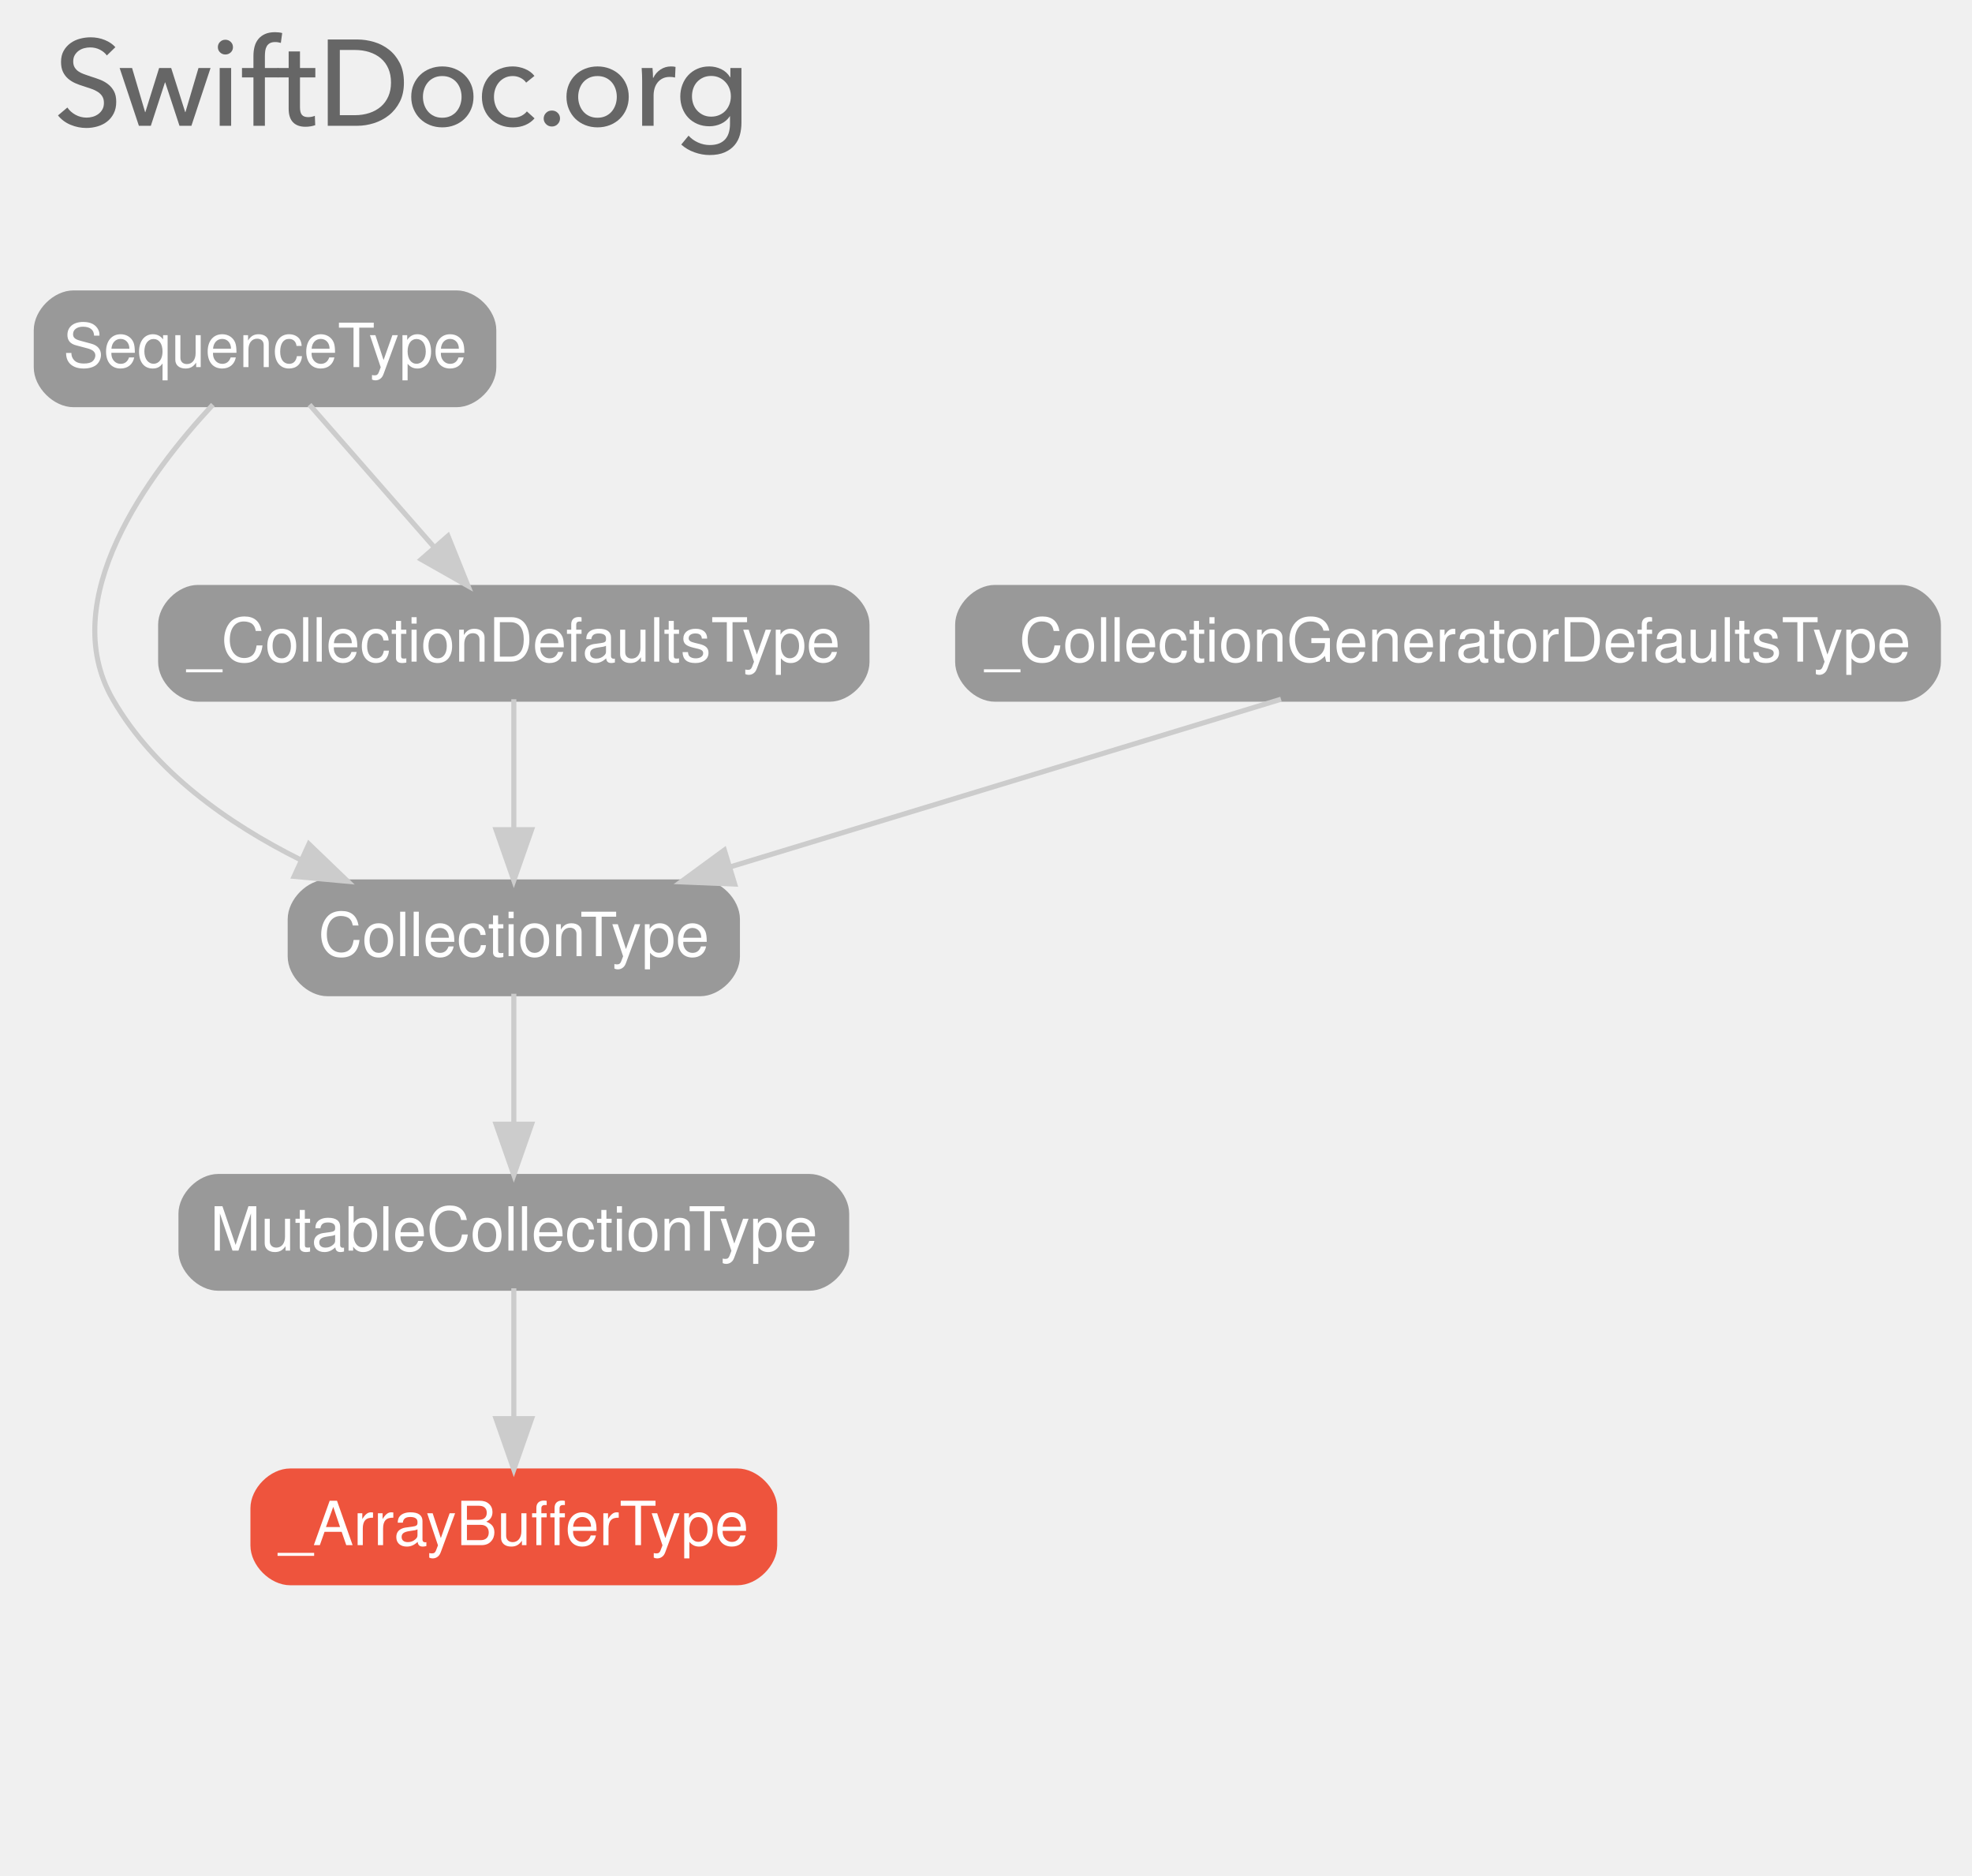
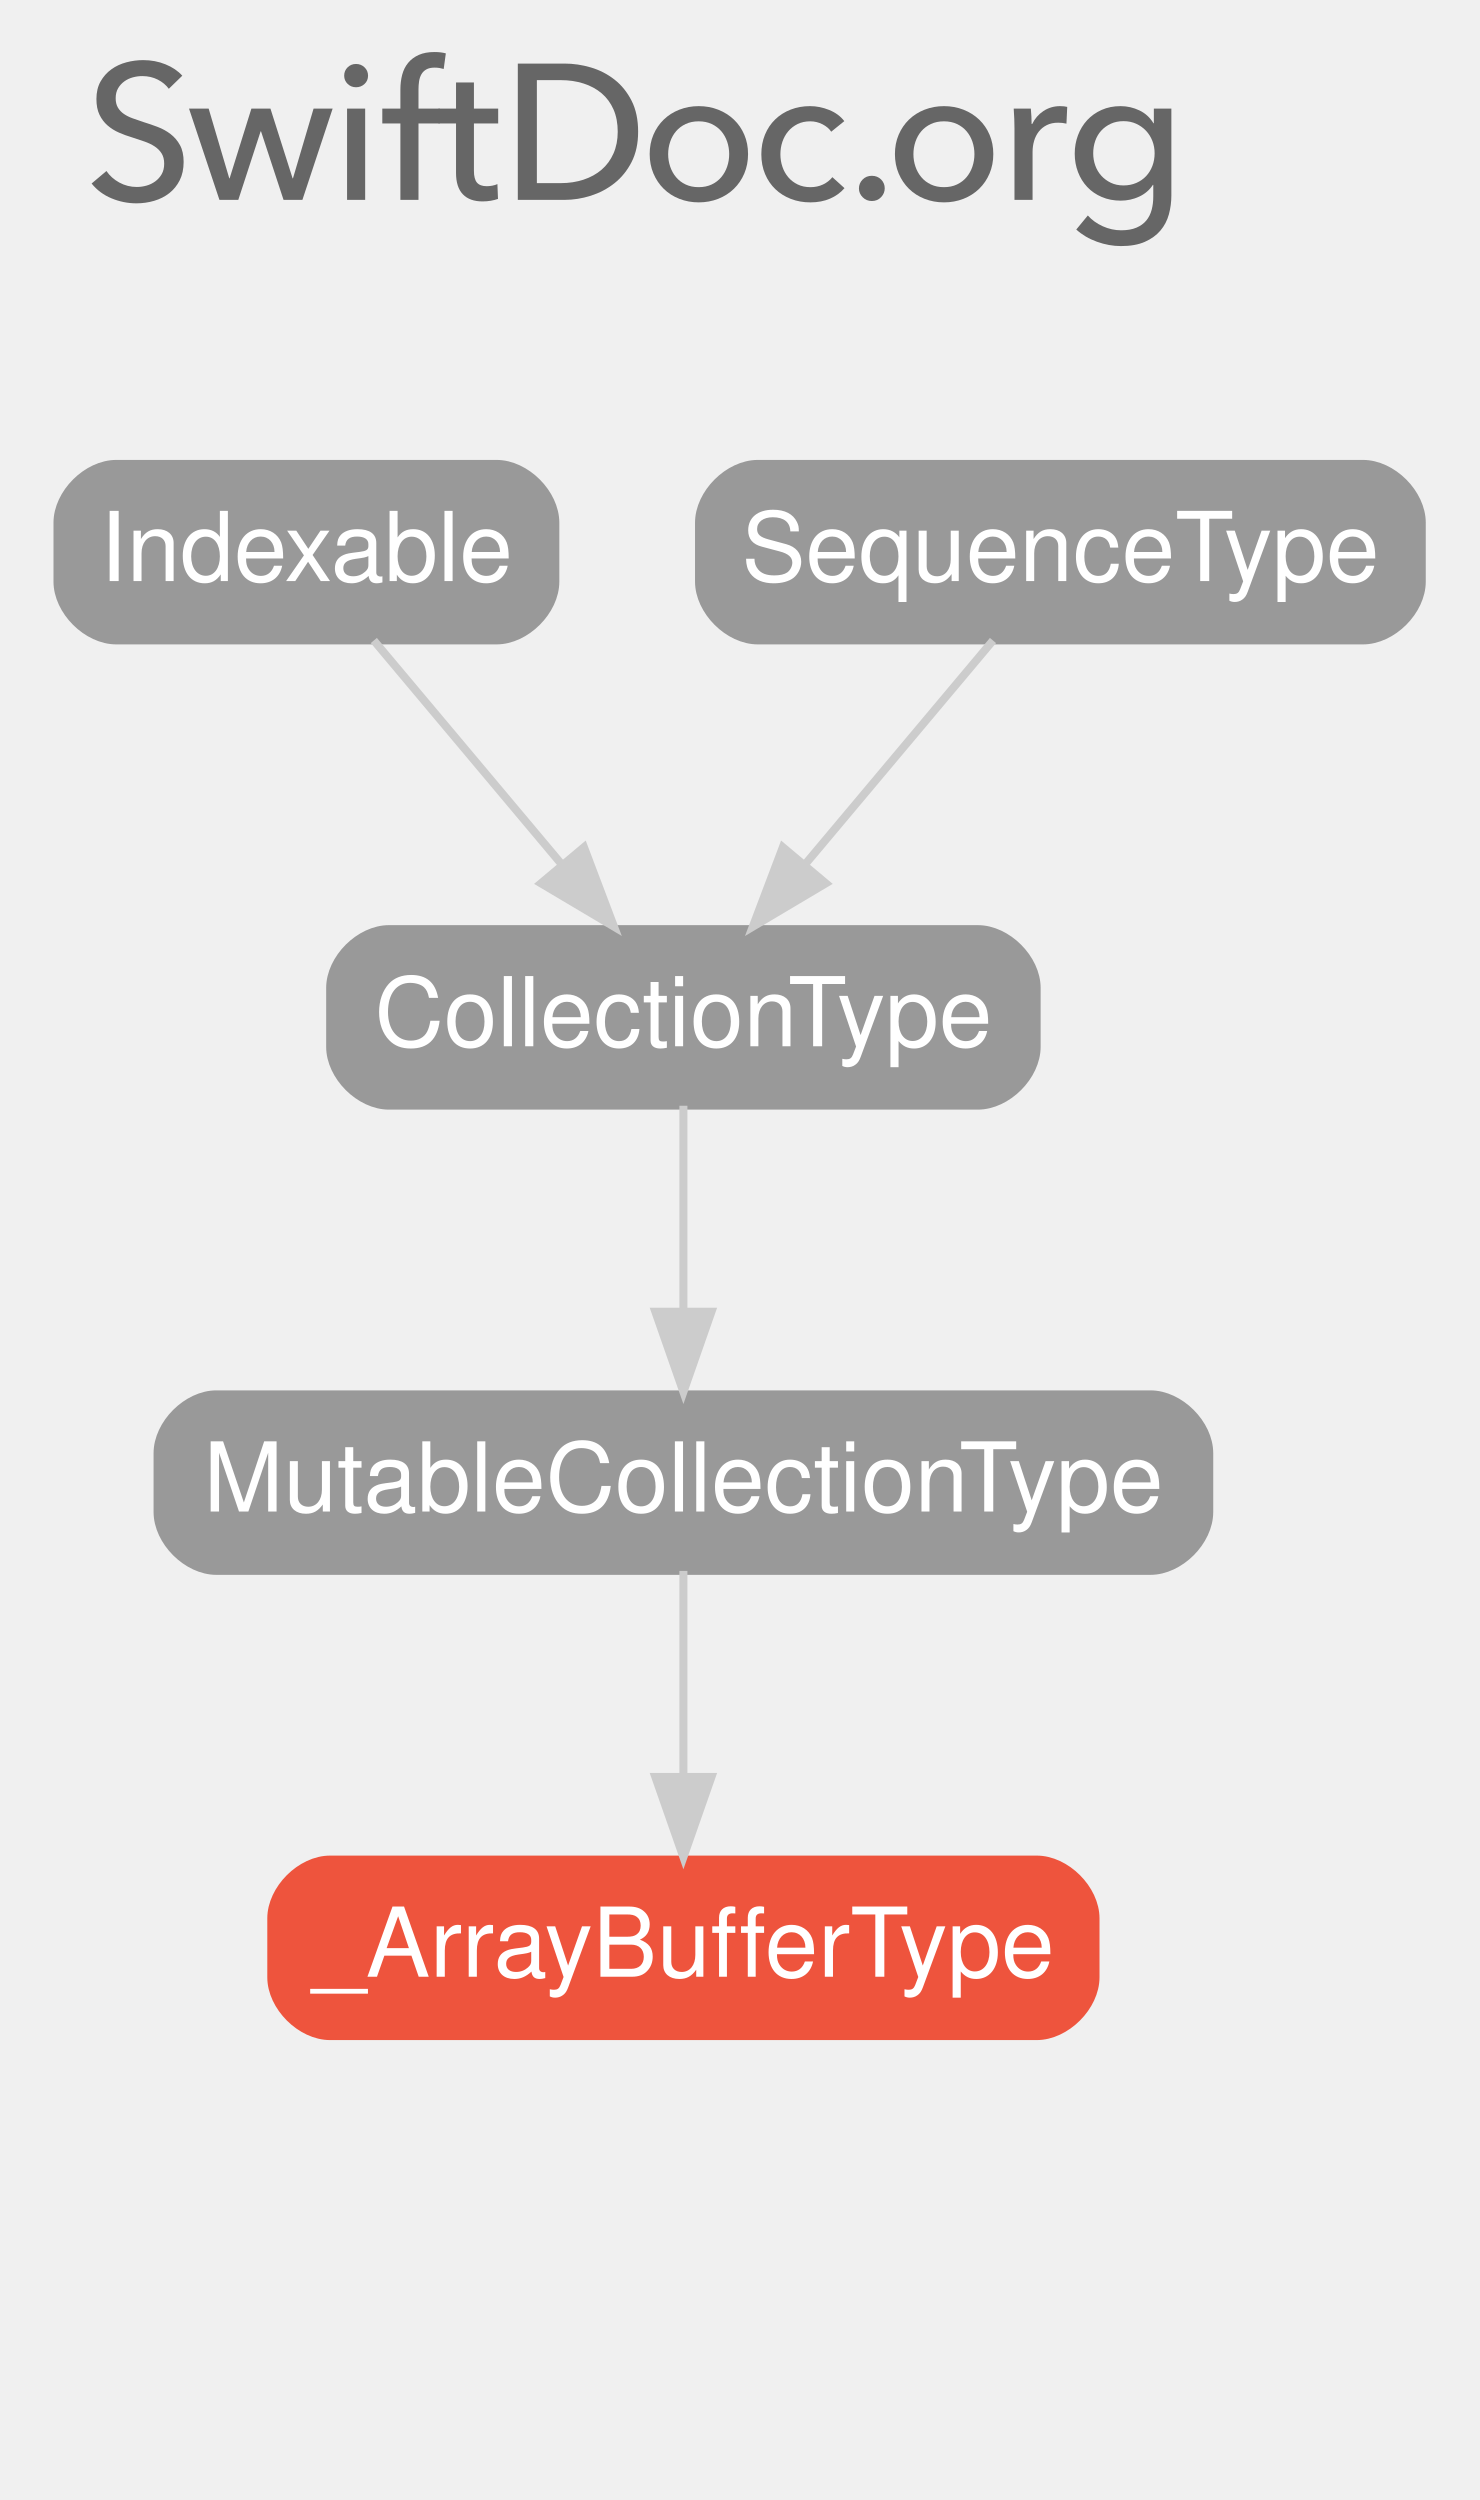
- <svg xmlns="http://www.w3.org/2000/svg" xmlns:xlink="http://www.w3.org/1999/xlink" width="388pt" height="369pt" viewBox="0.00 0.00 388.40 369.20">
-   <g id="graph0" class="graph" transform="scale(1 1) rotate(0) translate(7.2 311.6)">
-     <g transform="translate(0 -311.6)">
+ <svg xmlns="http://www.w3.org/2000/svg" xmlns:xlink="http://www.w3.org/1999/xlink" width="184pt" height="311pt" viewBox="0.00 0.00 184.40 311.20">
+   <g id="graph0" class="graph" transform="scale(1 1) rotate(0) translate(7.2 253.6)">
+     <g transform="translate(0 -253.6)">
      <g>
        <path fill="#666666" d="M13.846,10.832c-0.336-0.464-0.792-0.844-1.368-1.14s-1.224-0.444-1.944-0.444         c-0.384,0-0.772,0.052-1.164,0.156C8.977,9.509,8.622,9.677,8.301,9.908c-0.32,0.232-0.58,0.52-0.78,0.864         c-0.2,0.344-0.3,0.756-0.3,1.236c0,0.464,0.092,0.852,0.276,1.164c0.184,0.312,0.432,0.576,0.744,0.792s0.68,0.4,1.104,0.552         c0.423,0.152,0.876,0.309,1.356,0.468c0.576,0.177,1.16,0.376,1.752,0.601c0.592,0.224,1.128,0.52,1.608,0.888         s0.872,0.828,1.176,1.38s0.456,1.252,0.456,2.101c0,0.88-0.164,1.644-0.492,2.292c-0.328,0.647-0.765,1.184-1.308,1.607         c-0.544,0.424-1.172,0.74-1.884,0.948s-1.444,0.312-2.196,0.312c-1.072,0-2.108-0.208-3.108-0.624         c-1-0.415-1.828-1.031-2.484-1.848l1.848-1.56c0.4,0.592,0.936,1.071,1.608,1.439c0.672,0.368,1.399,0.552,2.184,0.552         c0.4,0,0.8-0.056,1.2-0.168c0.4-0.111,0.764-0.288,1.092-0.527c0.328-0.24,0.596-0.54,0.804-0.9         c0.208-0.36,0.312-0.796,0.312-1.308s-0.108-0.94-0.324-1.284c-0.216-0.344-0.508-0.636-0.876-0.876s-0.796-0.444-1.284-0.612         c-0.488-0.168-1.004-0.34-1.548-0.516c-0.544-0.16-1.08-0.356-1.608-0.588c-0.528-0.232-1-0.528-1.416-0.889         c-0.416-0.359-0.752-0.804-1.008-1.332c-0.256-0.527-0.384-1.184-0.384-1.968c0-0.848,0.172-1.576,0.516-2.184         c0.344-0.608,0.792-1.112,1.344-1.512c0.552-0.4,1.176-0.692,1.872-0.876c0.696-0.184,1.396-0.276,2.1-0.276         c0.992,0,1.92,0.176,2.784,0.528c0.864,0.352,1.56,0.824,2.088,1.416L13.846,10.832z" />
        <path fill="#666666" d="M18.813,13.304l2.568,8.688h0.048l2.712-8.688h2.376l2.76,8.688h0.048l2.568-8.688h2.376L30.501,24.68         h-2.352l-2.808-8.544h-0.048l-2.784,8.544h-2.352l-3.792-11.376H18.813z" />
        <path fill="#666666" d="M38.685,9.2c0,0.416-0.147,0.76-0.44,1.032c-0.294,0.272-0.647,0.408-1.06,0.408s-0.762-0.14-1.047-0.42         c-0.286-0.28-0.429-0.62-0.429-1.02c0-0.416,0.143-0.764,0.429-1.044c0.286-0.28,0.635-0.42,1.047-0.42s0.766,0.14,1.06,0.42         C38.538,8.437,38.685,8.784,38.685,9.2z M38.325,24.68h-2.256V13.304h2.256V24.68z" />
        <path fill="#666666" d="M47.613,15.152h-2.64v9.528h-2.256v-9.528h-2.256v-1.848h2.256v-2.376c0-0.672,0.076-1.292,0.228-1.86         c0.152-0.568,0.4-1.06,0.744-1.476c0.344-0.416,0.784-0.744,1.32-0.984c0.536-0.24,1.188-0.36,1.956-0.36         c0.544,0,1.016,0.056,1.416,0.168l-0.264,1.944c-0.176-0.048-0.352-0.088-0.528-0.12c-0.176-0.032-0.376-0.048-0.6-0.048         c-0.432,0-0.78,0.076-1.044,0.228c-0.264,0.152-0.468,0.356-0.612,0.612s-0.24,0.548-0.288,0.876         c-0.048,0.328-0.072,0.668-0.072,1.02v2.376h2.64V15.152z" />
        <path fill="#666666" d="M54.909,15.152h-3.024v5.91c0,0.687,0.128,1.177,0.384,1.472c0.256,0.295,0.664,0.442,1.224,0.442         c0.208,0,0.432-0.021,0.672-0.065c0.24-0.044,0.456-0.11,0.648-0.198l0.072,1.848c-0.272,0.096-0.572,0.172-0.9,0.229         c-0.328,0.056-0.668,0.084-1.02,0.084c-1.072,0-1.892-0.296-2.46-0.889c-0.568-0.592-0.852-1.479-0.852-2.664v-6.168h-2.184         v-1.848h2.184V10.04h2.232v3.264h3.024V15.152z" />
        <path fill="#666666" d="M57.356,7.688h5.832c1.088,0,2.176,0.16,3.264,0.48c1.088,0.32,2.072,0.824,2.952,1.512         s1.592,1.568,2.136,2.64c0.544,1.072,0.816,2.36,0.816,3.864c0,1.456-0.272,2.716-0.816,3.78s-1.256,1.943-2.136,2.64         s-1.864,1.216-2.952,1.561c-1.088,0.344-2.176,0.516-3.264,0.516h-5.832V7.688z M59.732,22.593h2.976         c1.024,0,1.972-0.145,2.844-0.432c0.872-0.288,1.624-0.704,2.256-1.248c0.632-0.544,1.124-1.216,1.476-2.017         c0.352-0.8,0.528-1.704,0.528-2.712c0-1.056-0.176-1.983-0.528-2.784c-0.353-0.8-0.844-1.468-1.476-2.004         c-0.632-0.536-1.384-0.944-2.256-1.224s-1.82-0.42-2.844-0.42h-2.976V22.593z" />
        <path fill="#666666" d="M86.06,18.969c0,0.88-0.156,1.688-0.468,2.424c-0.312,0.736-0.744,1.372-1.296,1.908         c-0.552,0.536-1.204,0.952-1.956,1.248c-0.752,0.296-1.56,0.443-2.424,0.443c-0.864,0-1.672-0.147-2.424-0.443         c-0.752-0.296-1.4-0.712-1.944-1.248c-0.544-0.536-0.972-1.172-1.284-1.908c-0.312-0.735-0.468-1.544-0.468-2.424         s0.156-1.684,0.468-2.412c0.312-0.728,0.74-1.356,1.284-1.884c0.543-0.528,1.191-0.939,1.944-1.236         c0.752-0.296,1.56-0.444,2.424-0.444c0.864,0,1.672,0.148,2.424,0.444c0.752,0.297,1.404,0.708,1.956,1.236         c0.552,0.527,0.984,1.156,1.296,1.884C85.904,17.285,86.06,18.089,86.06,18.969z M83.708,18.98c0-0.542-0.084-1.061-0.252-1.556         c-0.169-0.494-0.414-0.929-0.734-1.304s-0.718-0.674-1.192-0.897s-1.015-0.335-1.625-0.335c-0.61,0-1.152,0.111-1.625,0.335         c-0.474,0.224-0.871,0.522-1.191,0.897c-0.321,0.375-0.566,0.81-0.734,1.304C76.184,17.92,76.1,18.438,76.1,18.98         c0,0.543,0.084,1.062,0.253,1.556c0.168,0.495,0.413,0.934,0.734,1.316c0.321,0.383,0.718,0.686,1.191,0.909         c0.473,0.224,1.015,0.335,1.625,0.335c0.61,0,1.151-0.111,1.625-0.335s0.871-0.526,1.192-0.909s0.565-0.821,0.734-1.316         C83.624,20.042,83.708,19.523,83.708,18.98z" />
        <path fill="#666666" d="M96.428,16.184c-0.24-0.368-0.6-0.676-1.08-0.924s-0.992-0.372-1.536-0.372         c-0.592,0-1.116,0.112-1.572,0.336c-0.456,0.225-0.844,0.524-1.164,0.9c-0.32,0.376-0.564,0.812-0.732,1.308         s-0.252,1.017-0.252,1.56c0,0.545,0.084,1.064,0.252,1.561s0.412,0.933,0.732,1.308c0.32,0.376,0.712,0.677,1.176,0.9         c0.464,0.225,0.992,0.336,1.584,0.336c0.576,0,1.1-0.111,1.572-0.336c0.472-0.224,0.86-0.528,1.164-0.912l1.512,1.368         c-0.48,0.561-1.08,0.996-1.8,1.308c-0.72,0.312-1.536,0.468-2.448,0.468c-0.88,0-1.692-0.144-2.436-0.432         c-0.744-0.288-1.388-0.691-1.932-1.212c-0.544-0.52-0.972-1.147-1.284-1.884s-0.468-1.561-0.468-2.473         c0-0.896,0.152-1.711,0.456-2.447c0.304-0.736,0.728-1.368,1.272-1.896c0.543-0.527,1.188-0.936,1.932-1.224         c0.744-0.288,1.548-0.433,2.412-0.433c0.8,0,1.596,0.16,2.388,0.48s1.419,0.784,1.884,1.392L96.428,16.184z" />
        <path fill="#666666" d="M103.1,23.24c0,0.417-0.152,0.784-0.456,1.104c-0.304,0.32-0.688,0.479-1.152,0.479         c-0.448,0-0.828-0.155-1.14-0.468c-0.312-0.312-0.468-0.676-0.468-1.092c0-0.432,0.152-0.804,0.456-1.116         c0.304-0.312,0.688-0.468,1.152-0.468c0.464,0,0.848,0.152,1.152,0.456C102.947,22.44,103.1,22.808,103.1,23.24z" />
        <path fill="#666666" d="M116.635,18.969c0,0.88-0.156,1.688-0.468,2.424c-0.312,0.736-0.744,1.372-1.296,1.908         c-0.552,0.536-1.204,0.952-1.956,1.248c-0.752,0.296-1.56,0.443-2.424,0.443c-0.864,0-1.672-0.147-2.424-0.443         c-0.752-0.296-1.4-0.712-1.944-1.248c-0.544-0.536-0.972-1.172-1.284-1.908c-0.312-0.735-0.468-1.544-0.468-2.424         s0.156-1.684,0.468-2.412c0.312-0.728,0.74-1.356,1.284-1.884c0.543-0.528,1.191-0.939,1.944-1.236         c0.752-0.296,1.56-0.444,2.424-0.444c0.864,0,1.672,0.148,2.424,0.444c0.752,0.297,1.404,0.708,1.956,1.236         c0.552,0.527,0.984,1.156,1.296,1.884C116.479,17.285,116.635,18.089,116.635,18.969z M114.283,18.98         c0-0.542-0.084-1.061-0.252-1.556c-0.169-0.494-0.414-0.929-0.734-1.304s-0.718-0.674-1.192-0.897s-1.015-0.335-1.625-0.335         c-0.61,0-1.152,0.111-1.625,0.335c-0.474,0.224-0.871,0.522-1.191,0.897c-0.321,0.375-0.566,0.81-0.734,1.304         c-0.169,0.495-0.253,1.014-0.253,1.556c0,0.543,0.084,1.062,0.253,1.556c0.168,0.495,0.413,0.934,0.734,1.316         c0.321,0.383,0.718,0.686,1.191,0.909c0.473,0.224,1.015,0.335,1.625,0.335c0.61,0,1.151-0.111,1.625-0.335         s0.871-0.526,1.192-0.909s0.565-0.821,0.734-1.316C114.199,20.042,114.283,19.523,114.283,18.98z" />
        <path fill="#666666" d="M119.251,14.577c-0.016-0.48-0.04-0.904-0.072-1.272h2.136c0.032,0.288,0.056,0.62,0.072,0.996         c0.016,0.376,0.024,0.684,0.024,0.924h0.072c0.32-0.672,0.788-1.212,1.404-1.62c0.616-0.408,1.308-0.612,2.076-0.612         c0.352,0,0.648,0.033,0.888,0.097l-0.096,2.088c-0.32-0.08-0.664-0.12-1.032-0.12c-0.544,0-1.016,0.101-1.416,0.3         c-0.4,0.2-0.732,0.468-0.996,0.805c-0.264,0.336-0.46,0.724-0.588,1.163c-0.128,0.44-0.192,0.9-0.192,1.381v5.976h-2.256v-8.928         C119.275,15.449,119.267,15.056,119.251,14.577z" />
        <path fill="#666666" d="M128.419,26.625c0.496,0.56,1.116,1.008,1.86,1.344c0.744,0.336,1.508,0.504,2.292,0.504         c0.752,0,1.384-0.108,1.896-0.324s0.924-0.512,1.236-0.888s0.536-0.82,0.672-1.332c0.136-0.513,0.204-1.064,0.204-1.656v-1.464         h-0.048c-0.416,0.641-0.984,1.128-1.704,1.464c-0.72,0.336-1.488,0.504-2.304,0.504c-0.864,0-1.652-0.151-2.364-0.456         c-0.712-0.304-1.316-0.72-1.812-1.248c-0.496-0.527-0.88-1.147-1.152-1.859s-0.408-1.477-0.408-2.292         c0-0.816,0.136-1.584,0.408-2.305c0.272-0.72,0.656-1.348,1.152-1.884c0.496-0.535,1.096-0.96,1.8-1.271         c0.704-0.312,1.488-0.469,2.352-0.469c0.816,0,1.596,0.177,2.34,0.528c0.744,0.353,1.332,0.888,1.764,1.608h0.048v-1.824h2.184         v10.8c0,0.832-0.104,1.628-0.312,2.388c-0.208,0.76-0.56,1.433-1.056,2.017s-1.144,1.052-1.944,1.404         c-0.8,0.352-1.792,0.527-2.976,0.527c-0.992,0-1.988-0.18-2.988-0.54c-1-0.359-1.86-0.868-2.58-1.523L128.419,26.625z          M129.091,18.873c0,0.527,0.084,1.031,0.253,1.512c0.168,0.479,0.417,0.904,0.746,1.271c0.329,0.369,0.726,0.664,1.192,0.889         c0.465,0.224,0.995,0.336,1.589,0.336c0.577,0,1.107-0.104,1.589-0.312c0.481-0.207,0.891-0.491,1.228-0.852         s0.598-0.784,0.782-1.272c0.185-0.487,0.277-1.012,0.277-1.571c0-0.544-0.093-1.057-0.277-1.536         c-0.185-0.48-0.449-0.904-0.794-1.272c-0.345-0.367-0.755-0.66-1.228-0.876c-0.474-0.216-1-0.324-1.577-0.324         c-0.594,0-1.124,0.108-1.589,0.324c-0.466,0.216-0.863,0.504-1.192,0.864s-0.578,0.784-0.746,1.271         C129.175,17.812,129.091,18.329,129.091,18.873z" />
      </g>
      <g>
        <a xlink:href="/" pointer-events="all" target="_top">
          <polygon fill="none" points="0,0 145,0 145,35 0,35 0,0" />
        </a>
      </g>
    </g>
    <g id="node1" class="node">
      <g id="a_node1">
        <a xlink:href="/swift-2/protocol/CollectionType/" target="_top">
-           <path fill="#999999" stroke="#999999" d="M130.704,-138C130.704,-138 57.296,-138 57.296,-138 53.63,-138 49.963,-134.333 49.963,-130.667 49.963,-130.667 49.963,-123.333 49.963,-123.333 49.963,-119.667 53.63,-116 57.296,-116 57.296,-116 130.704,-116 130.704,-116 134.37,-116 138.037,-119.667 138.037,-123.333 138.037,-123.333 138.037,-130.667 138.037,-130.667 138.037,-134.333 134.37,-138 130.704,-138" />
-           <text text-anchor="middle" x="94" y="-123.4" font-family="Helvetica,sans-Serif" font-size="12.00" fill="white">CollectionType</text>
+           <path fill="#999999" stroke="#999999" d="M114.704,-138C114.704,-138 41.296,-138 41.296,-138 37.63,-138 33.963,-134.333 33.963,-130.667 33.963,-130.667 33.963,-123.333 33.963,-123.333 33.963,-119.667 37.63,-116 41.296,-116 41.296,-116 114.704,-116 114.704,-116 118.37,-116 122.037,-119.667 122.037,-123.333 122.037,-123.333 122.037,-130.667 122.037,-130.667 122.037,-134.333 118.37,-138 114.704,-138" />
+           <text text-anchor="middle" x="78" y="-123.4" font-family="Helvetica,sans-Serif" font-size="12.00" fill="white">CollectionType</text>
        </a>
      </g>
    </g>
-     <g id="node2" class="node">
-       <g id="a_node2">
+     <g id="node3" class="node">
+       <g id="a_node3">
        <a xlink:href="/swift-2/protocol/MutableCollectionType/" target="_top">
-           <path fill="#999999" stroke="#999999" d="M152.221,-80C152.221,-80 35.779,-80 35.779,-80 32.112,-80 28.446,-76.333 28.446,-72.667 28.446,-72.667 28.446,-65.333 28.446,-65.333 28.446,-61.667 32.112,-58 35.779,-58 35.779,-58 152.221,-58 152.221,-58 155.888,-58 159.554,-61.667 159.554,-65.333 159.554,-65.333 159.554,-72.667 159.554,-72.667 159.554,-76.333 155.888,-80 152.221,-80" />
-           <text text-anchor="middle" x="94" y="-65.4" font-family="Helvetica,sans-Serif" font-size="12.00" fill="white">MutableCollectionType</text>
+           <path fill="#999999" stroke="#999999" d="M136.221,-80C136.221,-80 19.779,-80 19.779,-80 16.112,-80 12.446,-76.333 12.446,-72.667 12.446,-72.667 12.446,-65.333 12.446,-65.333 12.446,-61.667 16.112,-58 19.779,-58 19.779,-58 136.221,-58 136.221,-58 139.888,-58 143.554,-61.667 143.554,-65.333 143.554,-65.333 143.554,-72.667 143.554,-72.667 143.554,-76.333 139.888,-80 136.221,-80" />
+           <text text-anchor="middle" x="78" y="-65.4" font-family="Helvetica,sans-Serif" font-size="12.00" fill="white">MutableCollectionType</text>
        </a>
      </g>
    </g>
    <g id="edge2" class="edge">
-       <path fill="none" stroke="#cccccc" d="M94,-115.988C94,-108.91 94,-99.171 94,-90.478" />
-       <polygon fill="#cccccc" stroke="#cccccc" points="97.5,-90.304 94,-80.304 90.5,-90.304 97.5,-90.304" />
+       <path fill="none" stroke="#cccccc" d="M78,-115.988C78,-108.91 78,-99.171 78,-90.478" />
+       <polygon fill="#cccccc" stroke="#cccccc" points="81.5,-90.304 78,-80.304 74.5,-90.304 81.5,-90.304" />
    </g>
-     <g id="node4" class="node">
-       <g id="a_node4">
+     <g id="node2" class="node">
+       <g id="a_node2">
+         <a xlink:href="/swift-2/protocol/Indexable/" target="_top">
+           <path fill="#999999" stroke="#999999" d="M54.699,-196C54.699,-196 7.301,-196 7.301,-196 3.634,-196 -0.032,-192.333 -0.032,-188.667 -0.032,-188.667 -0.032,-181.333 -0.032,-181.333 -0.032,-177.667 3.634,-174 7.301,-174 7.301,-174 54.699,-174 54.699,-174 58.366,-174 62.032,-177.667 62.032,-181.333 62.032,-181.333 62.032,-188.667 62.032,-188.667 62.032,-192.333 58.366,-196 54.699,-196" />
+           <text text-anchor="middle" x="31" y="-181.4" font-family="Helvetica,sans-Serif" font-size="12.00" fill="white">Indexable</text>
+         </a>
+       </g>
+     </g>
+     <g id="edge3" class="edge">
+       <path fill="none" stroke="#cccccc" d="M39.403,-173.988C45.872,-166.281 54.987,-155.419 62.736,-146.187" />
+       <polygon fill="#cccccc" stroke="#cccccc" points="65.604,-148.214 69.352,-138.304 60.242,-143.714 65.604,-148.214" />
+     </g>
+     <g id="node5" class="node">
+       <g id="a_node5">
        <a xlink:href="/swift-2/protocol/_ArrayBufferType/" target="_top">
-           <path fill="#ee543d" stroke="#ee543d" d="M138.044,-22C138.044,-22 49.956,-22 49.956,-22 46.29,-22 42.623,-18.333 42.623,-14.667 42.623,-14.667 42.623,-7.333 42.623,-7.333 42.623,-3.667 46.29,-0 49.956,-0 49.956,-0 138.044,-0 138.044,-0 141.71,-0 145.377,-3.667 145.377,-7.333 145.377,-7.333 145.377,-14.667 145.377,-14.667 145.377,-18.333 141.71,-22 138.044,-22" />
-           <text text-anchor="middle" x="94" y="-7.4" font-family="Helvetica,sans-Serif" font-size="12.00" fill="white">_ArrayBufferType</text>
+           <path fill="#ee543d" stroke="#ee543d" d="M122.044,-22C122.044,-22 33.956,-22 33.956,-22 30.29,-22 26.623,-18.333 26.623,-14.667 26.623,-14.667 26.623,-7.333 26.623,-7.333 26.623,-3.667 30.29,-0 33.956,-0 33.956,-0 122.044,-0 122.044,-0 125.71,-0 129.377,-3.667 129.377,-7.333 129.377,-7.333 129.377,-14.667 129.377,-14.667 129.377,-18.333 125.71,-22 122.044,-22" />
+           <text text-anchor="middle" x="78" y="-7.4" font-family="Helvetica,sans-Serif" font-size="12.00" fill="white">_ArrayBufferType</text>
        </a>
      </g>
    </g>
    <g id="edge1" class="edge">
-       <path fill="none" stroke="#cccccc" d="M94,-57.988C94,-50.91 94,-41.171 94,-32.478" />
-       <polygon fill="#cccccc" stroke="#cccccc" points="97.5,-32.304 94,-22.304 90.5,-32.304 97.5,-32.304" />
+       <path fill="none" stroke="#cccccc" d="M78,-57.988C78,-50.91 78,-41.171 78,-32.478" />
+       <polygon fill="#cccccc" stroke="#cccccc" points="81.5,-32.304 78,-22.304 74.5,-32.304 81.5,-32.304" />
    </g>
-     <g id="node3" class="node">
-       <g id="a_node3">
+     <g id="node4" class="node">
+       <g id="a_node4">
        <a xlink:href="/swift-2/protocol/SequenceType/" target="_top">
-           <path fill="#999999" stroke="#999999" d="M82.718,-254C82.718,-254 7.282,-254 7.282,-254 3.615,-254 -0.051,-250.333 -0.051,-246.667 -0.051,-246.667 -0.051,-239.333 -0.051,-239.333 -0.051,-235.667 3.615,-232 7.282,-232 7.282,-232 82.718,-232 82.718,-232 86.385,-232 90.051,-235.667 90.051,-239.333 90.051,-239.333 90.051,-246.667 90.051,-246.667 90.051,-250.333 86.385,-254 82.718,-254" />
-           <text text-anchor="middle" x="45" y="-239.4" font-family="Helvetica,sans-Serif" font-size="12.00" fill="white">SequenceType</text>
+           <path fill="#999999" stroke="#999999" d="M162.718,-196C162.718,-196 87.282,-196 87.282,-196 83.615,-196 79.949,-192.333 79.949,-188.667 79.949,-188.667 79.949,-181.333 79.949,-181.333 79.949,-177.667 83.615,-174 87.282,-174 87.282,-174 162.718,-174 162.718,-174 166.385,-174 170.051,-177.667 170.051,-181.333 170.051,-181.333 170.051,-188.667 170.051,-188.667 170.051,-192.333 166.385,-196 162.718,-196" />
+           <text text-anchor="middle" x="125" y="-181.4" font-family="Helvetica,sans-Serif" font-size="12.00" fill="white">SequenceType</text>
        </a>
      </g>
    </g>
-     <g id="edge3" class="edge">
-       <path fill="none" stroke="#cccccc" d="M34.726,-231.997C22.105,-218.446 3.681,-193.688 15,-174 23.176,-159.779 37.628,-149.542 51.955,-142.391" />
-       <polygon fill="#cccccc" stroke="#cccccc" points="53.645,-145.467 61.285,-138.127 50.735,-139.101 53.645,-145.467" />
-     </g>
-     <g id="node5" class="node">
-       <g id="a_node5">
-         <a xlink:href="/swift-2/protocol/_CollectionDefaultsType/" target="_top">
-           <path fill="#999999" stroke="#999999" d="M156.224,-196C156.224,-196 31.776,-196 31.776,-196 28.11,-196 24.443,-192.333 24.443,-188.667 24.443,-188.667 24.443,-181.333 24.443,-181.333 24.443,-177.667 28.11,-174 31.776,-174 31.776,-174 156.224,-174 156.224,-174 159.891,-174 163.557,-177.667 163.557,-181.333 163.557,-181.333 163.557,-188.667 163.557,-188.667 163.557,-192.333 159.891,-196 156.224,-196" />
-           <text text-anchor="middle" x="94" y="-181.4" font-family="Helvetica,sans-Serif" font-size="12.00" fill="white">_CollectionDefaultsType</text>
-         </a>
-       </g>
-     </g>
-     <g id="edge6" class="edge">
-       <path fill="none" stroke="#cccccc" d="M53.76,-231.988C60.573,-224.202 70.203,-213.197 78.333,-203.905" />
-       <polygon fill="#cccccc" stroke="#cccccc" points="81.033,-206.134 84.984,-196.304 75.765,-201.525 81.033,-206.134" />
-     </g>
    <g id="edge4" class="edge">
-       <path fill="none" stroke="#cccccc" d="M94,-173.988C94,-166.91 94,-157.171 94,-148.478" />
-       <polygon fill="#cccccc" stroke="#cccccc" points="97.5,-148.304 94,-138.304 90.5,-148.304 97.5,-148.304" />
-     </g>
-     <g id="node6" class="node">
-       <g id="a_node6">
-         <a xlink:href="/swift-2/protocol/_CollectionGeneratorDefaultsType/" target="_top">
-           <path fill="#999999" stroke="#999999" d="M367.246,-196C367.246,-196 188.754,-196 188.754,-196 185.087,-196 181.421,-192.333 181.421,-188.667 181.421,-188.667 181.421,-181.333 181.421,-181.333 181.421,-177.667 185.087,-174 188.754,-174 188.754,-174 367.246,-174 367.246,-174 370.913,-174 374.579,-177.667 374.579,-181.333 374.579,-181.333 374.579,-188.667 374.579,-188.667 374.579,-192.333 370.913,-196 367.246,-196" />
-           <text text-anchor="middle" x="278" y="-181.4" font-family="Helvetica,sans-Serif" font-size="12.00" fill="white">_CollectionGeneratorDefaultsType</text>
-         </a>
-       </g>
-     </g>
-     <g id="edge5" class="edge">
-       <path fill="none" stroke="#cccccc" d="M245.104,-173.988C214.846,-164.779 169.796,-151.068 136.758,-141.013" />
-       <polygon fill="#cccccc" stroke="#cccccc" points="137.506,-137.583 126.92,-138.019 135.468,-144.279 137.506,-137.583" />
+       <path fill="none" stroke="#cccccc" d="M116.597,-173.988C110.128,-166.281 101.012,-155.419 93.264,-146.187" />
+       <polygon fill="#cccccc" stroke="#cccccc" points="95.758,-143.714 86.648,-138.304 90.396,-148.214 95.758,-143.714" />
    </g>
  </g>
</svg>
